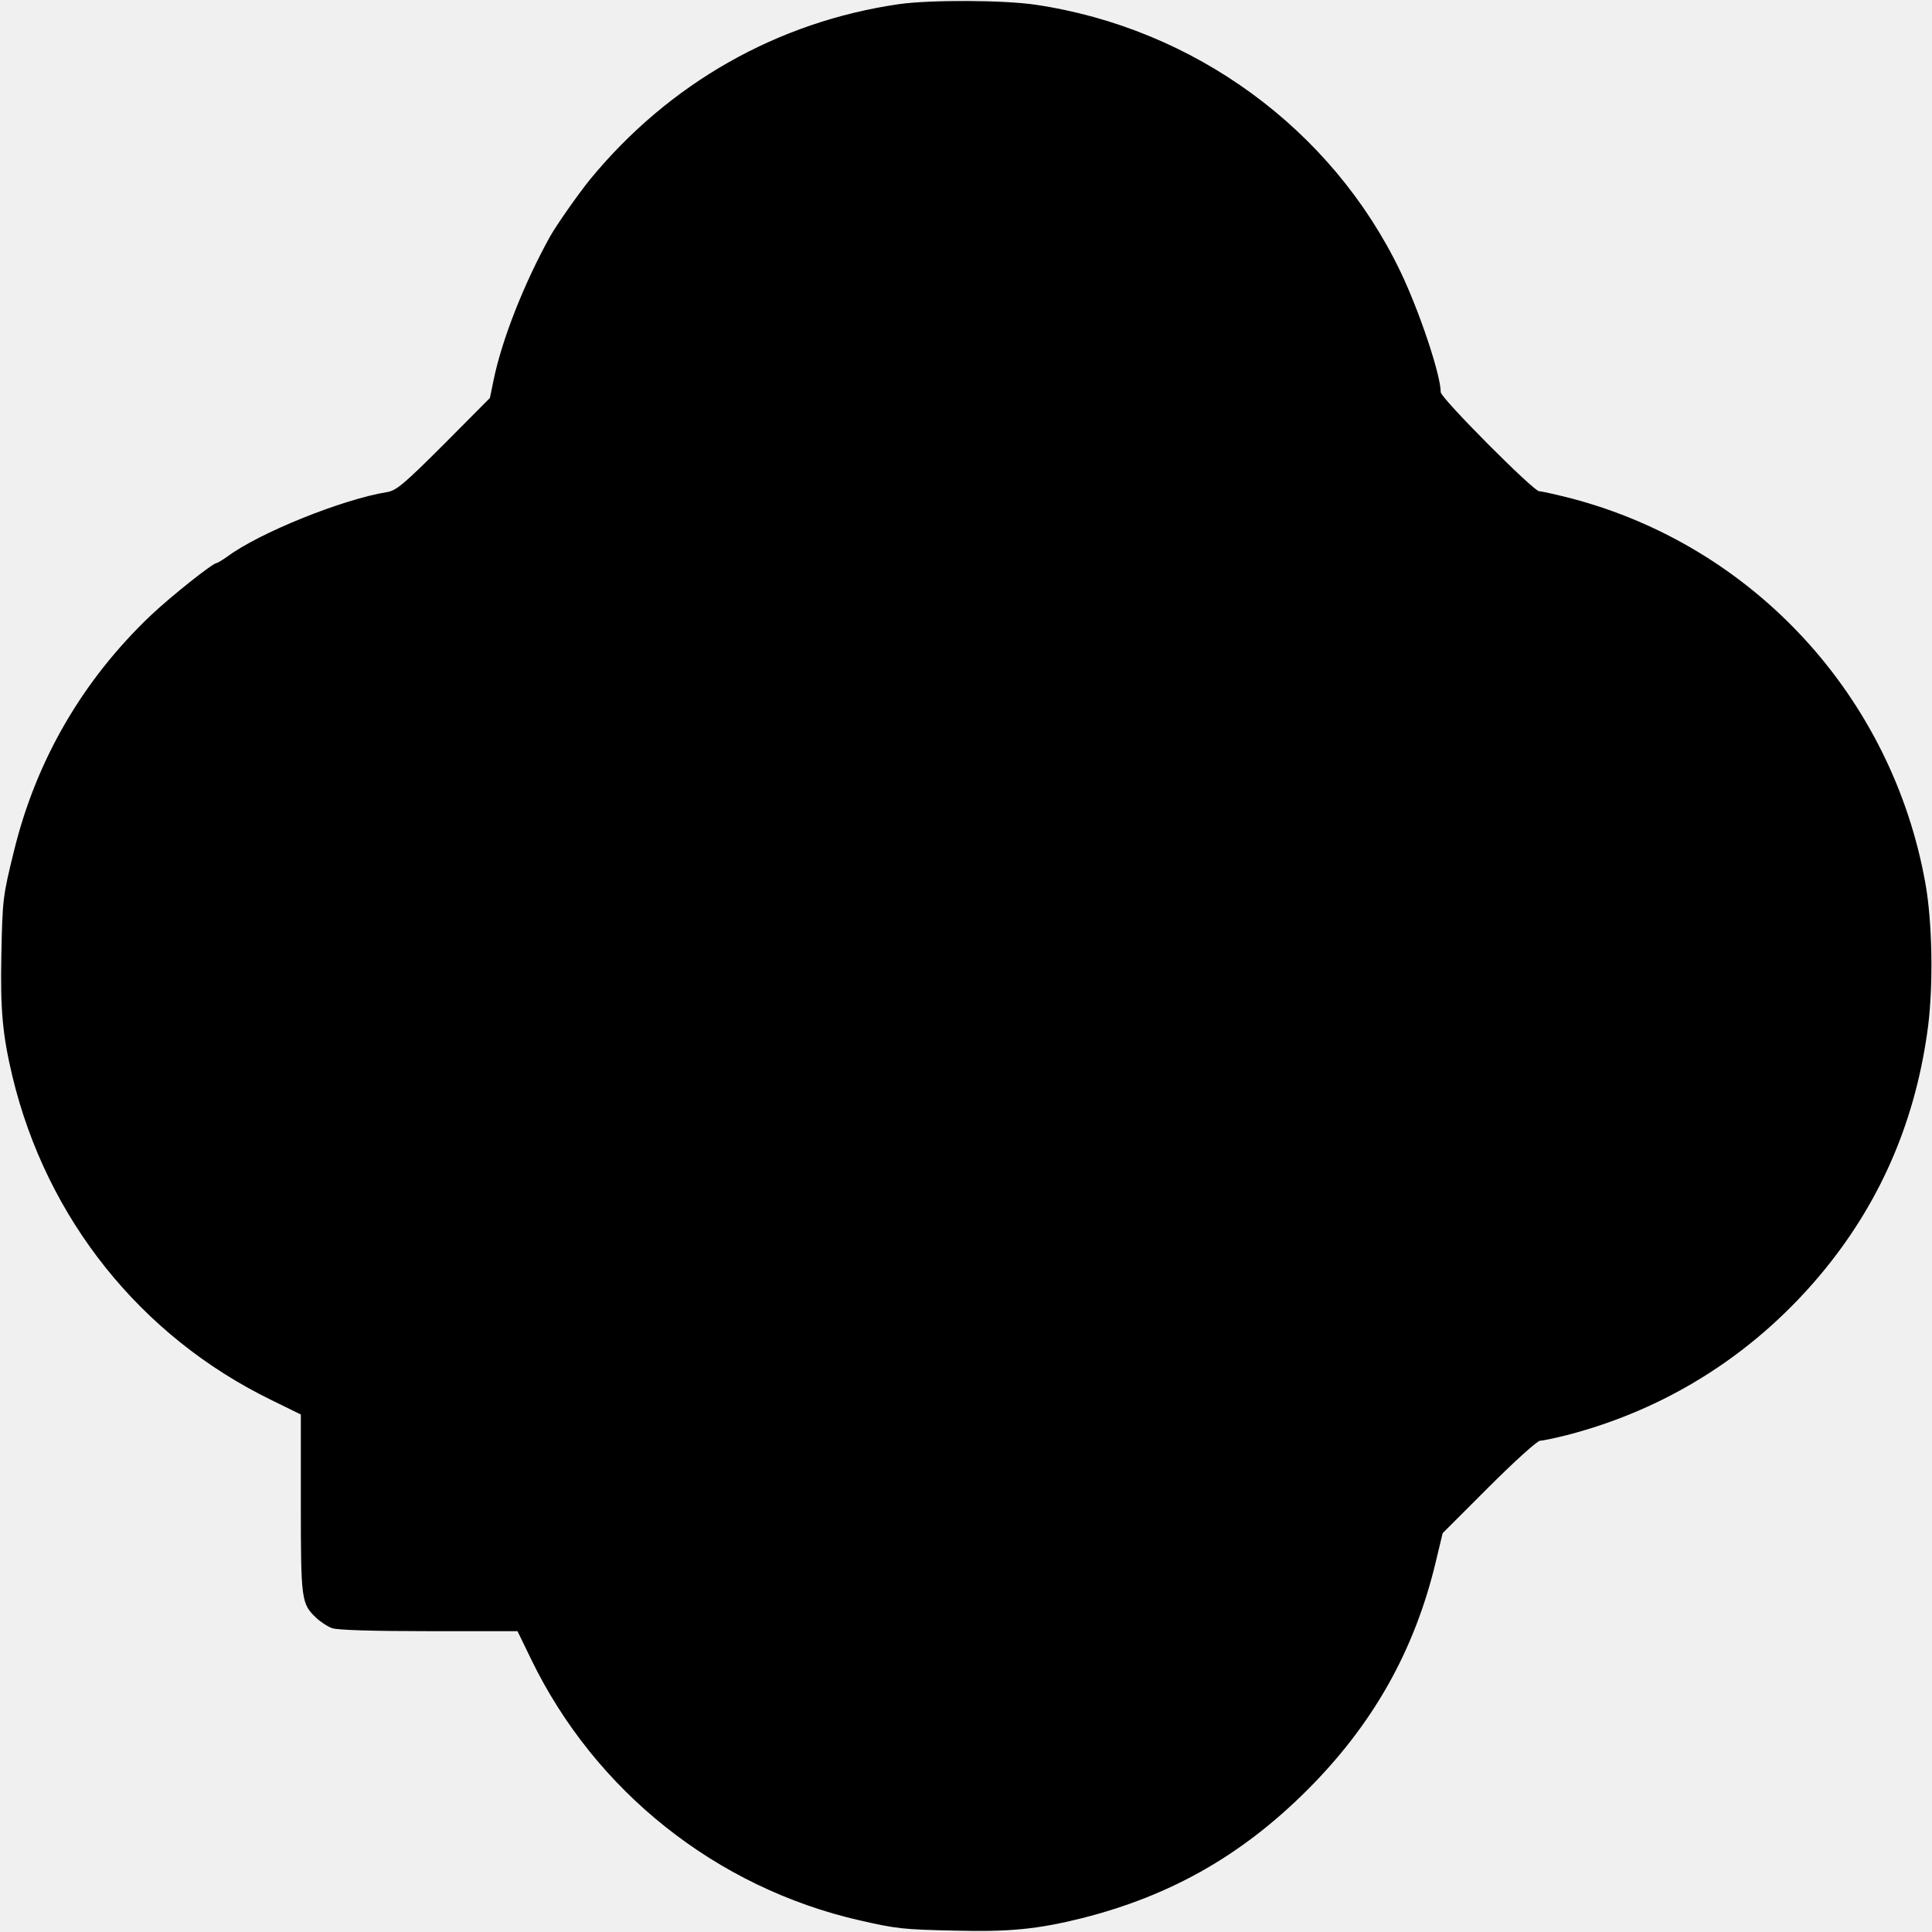
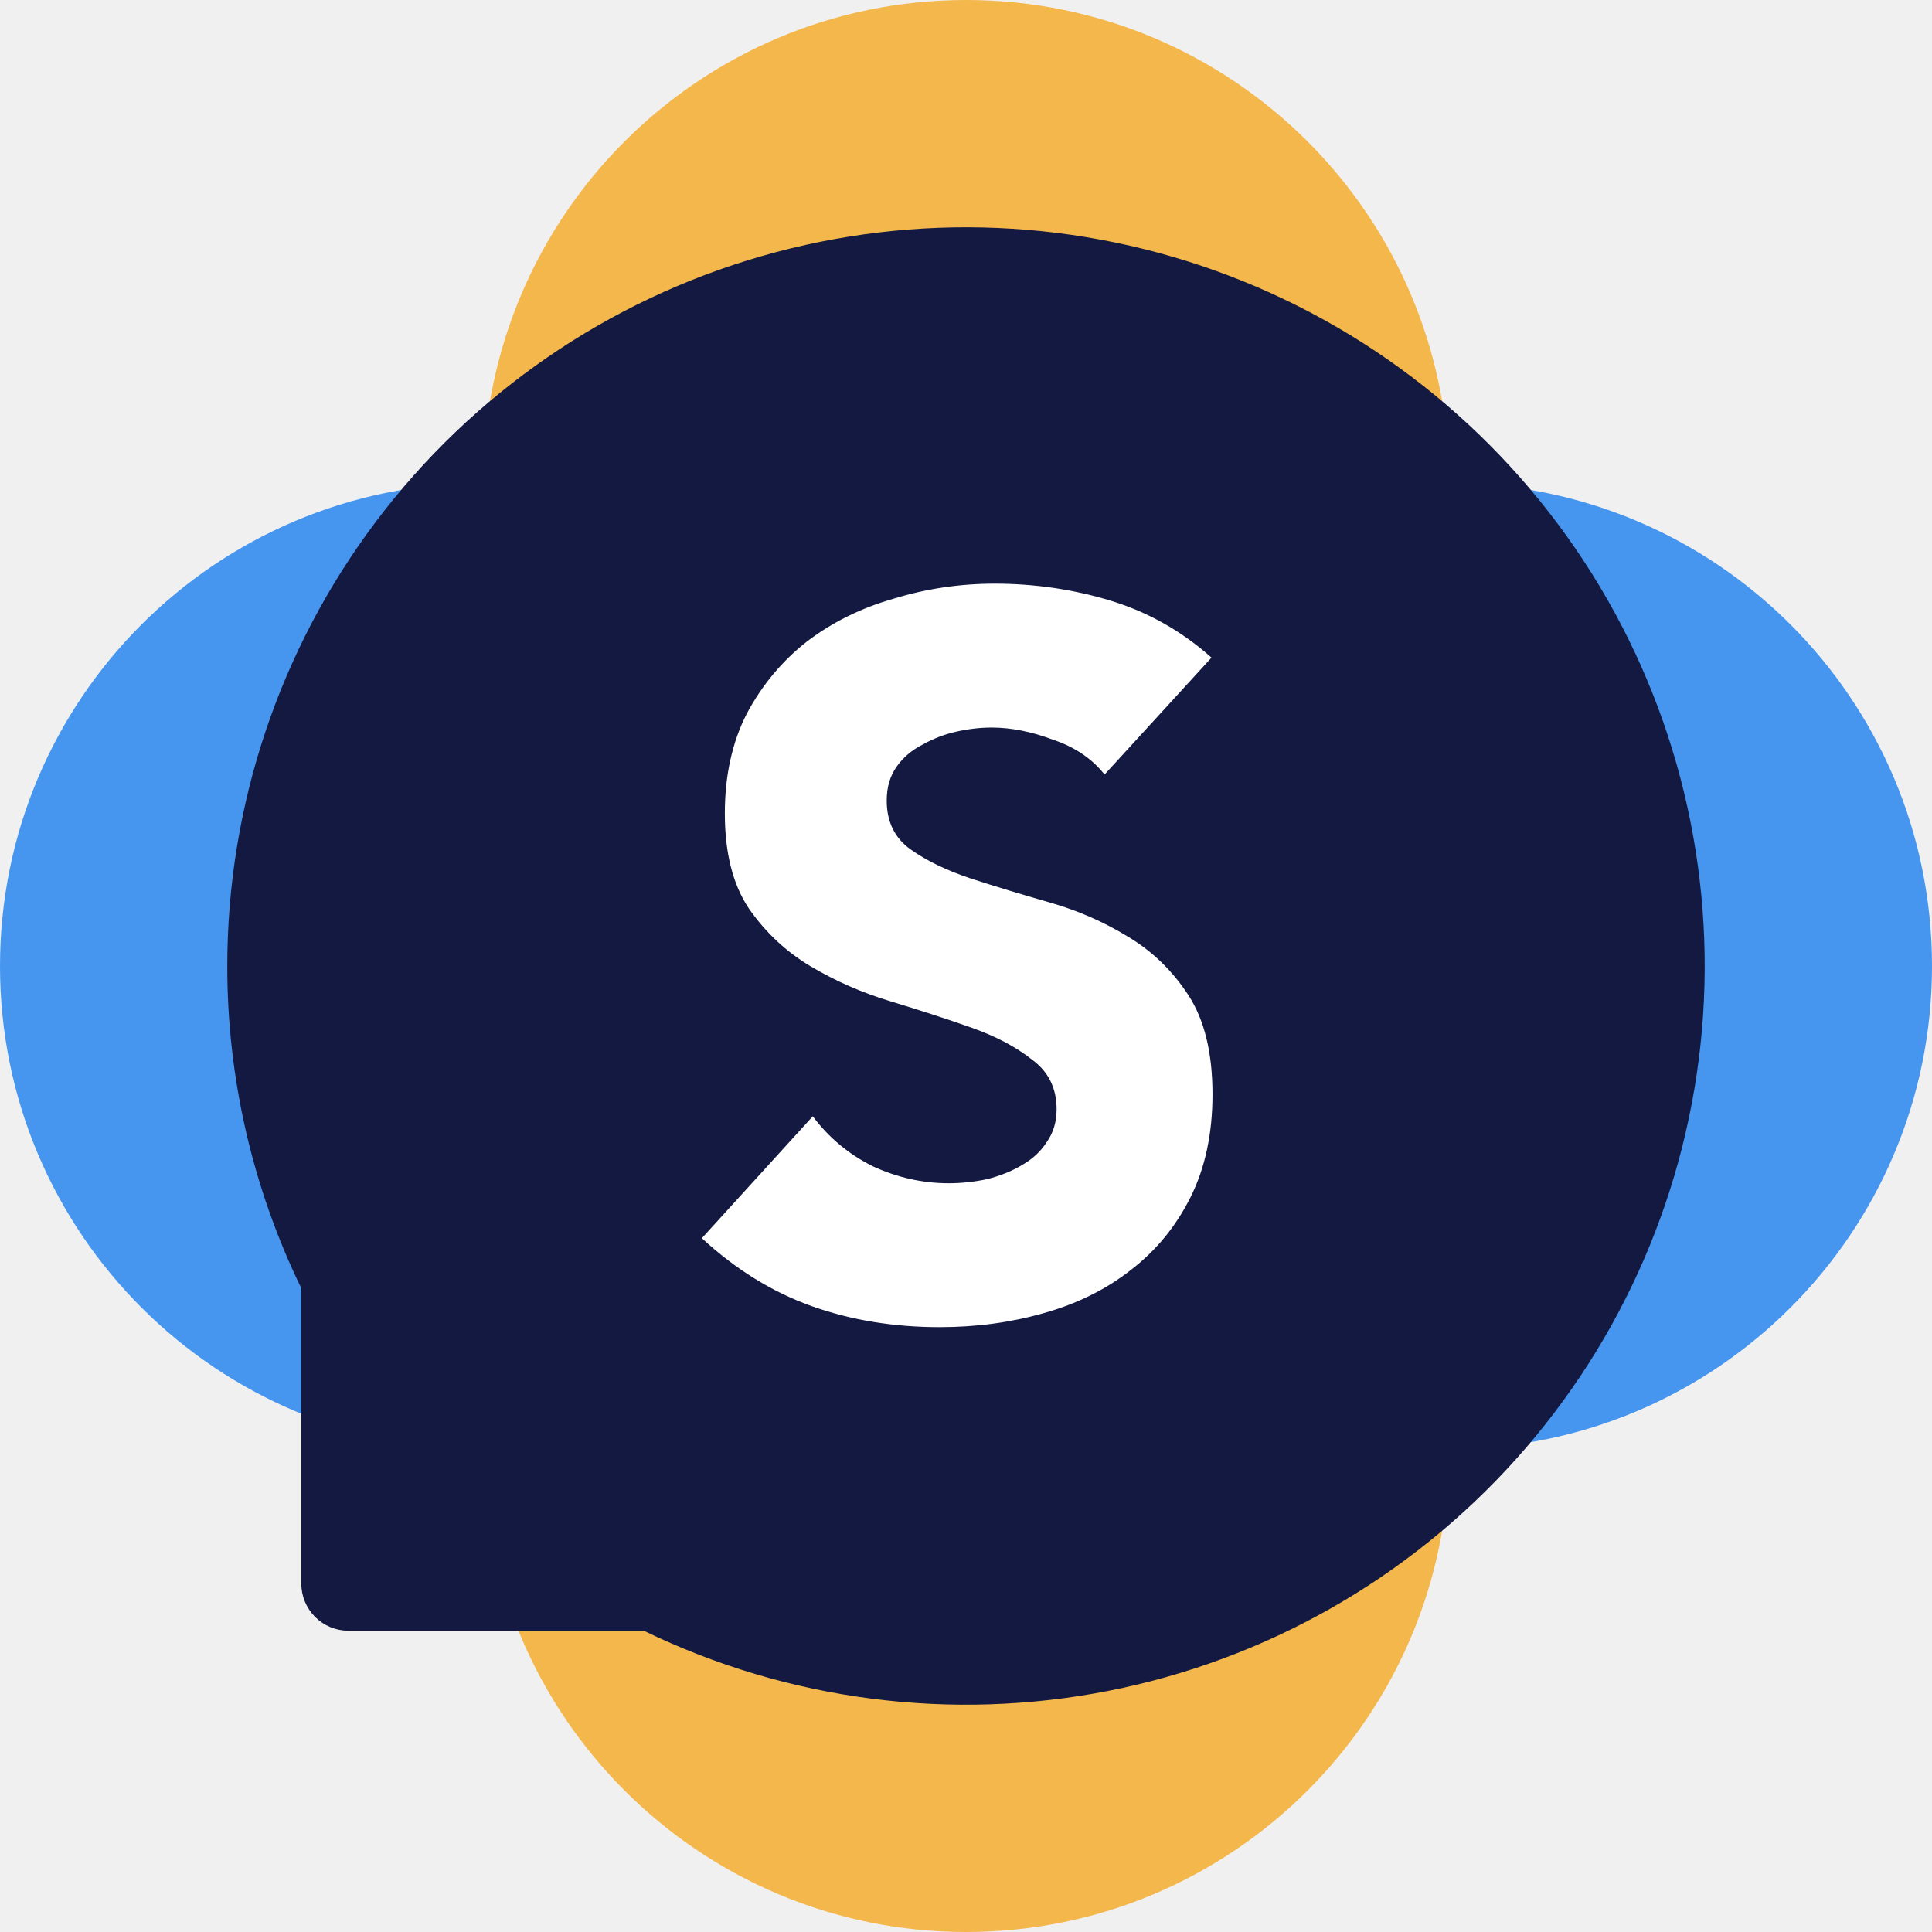
- <svg xmlns="http://www.w3.org/2000/svg" version="1.0" width="700pt" height="700pt" viewBox="0 0 700 700" preserveAspectRatio="xMidYMid meet">
-   <g transform="translate(0,700) scale(0.1,-0.1)" fill="#000000" stroke="none">
-     <path d="M3257 6985 c-441 -64 -833 -287 -1119 -635 -43 -53 -120 -163 -144 -205 -95 -171 -176 -376 -206 -524 l-13 -63 -167 -168 c-145 -145 -173 -168 -206 -173 -161 -26 -462 -147 -579 -234 -17 -12 -35 -23 -38 -23 -14 0 -165 -120 -239 -190 -247 -235 -415 -525 -495 -852 -41 -166 -42 -177 -46 -378 -4 -198 4 -289 40 -440 124 -516 464 -941 937 -1172 l108 -53 0 -323 c0 -351 2 -363 56 -414 16 -15 42 -32 57 -37 18 -7 147 -11 350 -11 l322 0 49 -101 c232 -479 671 -828 1191 -947 133 -30 154 -33 345 -37 197 -5 299 5 460 45 320 81 576 226 811 459 243 241 395 511 472 836 l24 100 168 168 c92 92 175 167 185 167 9 0 52 9 96 20 372 96 695 304 939 605 205 253 328 545 371 878 19 153 15 378 -10 517 -121 676 -621 1220 -1282 1394 -55 14 -108 26 -117 26 -21 0 -357 338 -357 359 0 63 -77 293 -146 437 -248 517 -748 882 -1323 967 -116 17 -379 18 -494 2z" />
-   </g>
+ <svg xmlns="http://www.w3.org/2000/svg" width="820" height="820" viewBox="0 0 820 820" fill="none">
+   <path d="M615.016 615.016C728.226 615.016 820 523.241 820 410.032C820 296.822 728.226 205.048 615.016 205.048C501.807 205.048 410.032 296.822 410.032 410.032C410.032 523.241 501.807 615.016 615.016 615.016Z" fill="#4696F0" />
+   <path d="M204.984 615.016C318.193 615.016 409.968 523.241 409.968 410.032C409.968 296.822 318.193 205.048 204.984 205.048C91.774 205.048 0 296.822 0 410.032C0 523.241 91.774 615.016 204.984 615.016Z" fill="#4696F0" />
+   <path d="M410.032 409.968C523.241 409.968 615.015 318.193 615.015 204.984C615.015 91.774 523.241 0 410.032 0C296.822 0 205.048 91.774 205.048 204.984C205.048 318.193 296.822 409.968 410.032 409.968Z" fill="#F3B74C" />
+   <path d="M410.032 820C523.241 820 615.015 728.226 615.015 615.016C615.015 501.807 523.241 410.032 410.032 410.032C296.822 410.032 205.048 501.807 205.048 615.016C205.048 728.226 296.822 820 410.032 820Z" fill="#F3B74C" />
+   <path d="M96.47 409.953C96.481 341.905 118.629 275.708 159.572 221.356C200.515 167.004 258.029 127.447 323.431 108.659C388.834 89.87 458.573 92.87 522.121 117.204C585.668 141.539 639.574 185.887 675.699 243.554C711.824 301.221 728.207 369.075 722.375 436.872C716.543 504.669 688.812 568.729 643.369 619.379C597.926 670.029 537.238 704.519 470.468 717.643C403.698 730.767 334.471 721.812 273.238 692.129H147.826C142.543 692.113 137.481 690.007 133.745 686.271C130.009 682.535 127.902 677.472 127.886 672.189V546.777C107.163 504.145 96.42 457.354 96.47 409.953Z" fill="#131940" />
+   <path d="M468.814 328.735C463.442 321.949 456.09 317.001 446.759 313.89C437.711 310.497 429.087 308.801 420.887 308.801C416.08 308.801 411.131 309.366 406.042 310.497C400.952 311.628 396.145 313.466 391.621 316.011C387.097 318.273 383.421 321.383 380.593 325.342C377.766 329.301 376.352 334.107 376.352 339.763C376.352 348.811 379.745 355.739 386.531 360.545C393.318 365.352 401.8 369.452 411.98 372.845C422.442 376.239 433.611 379.632 445.487 383.025C457.363 386.418 468.39 391.225 478.569 397.445C489.032 403.666 497.656 412.008 504.442 422.47C511.228 432.932 514.621 446.928 514.621 464.459C514.621 481.142 511.511 495.704 505.29 508.146C499.069 520.587 490.587 530.908 479.842 539.108C469.38 547.308 457.08 553.387 442.942 557.346C429.087 561.304 414.383 563.284 398.831 563.284C379.321 563.284 361.224 560.315 344.542 554.377C327.859 548.439 312.307 538.825 297.886 525.535L344.966 473.79C351.752 482.839 360.235 489.908 370.414 494.997C380.876 499.804 391.621 502.208 402.649 502.208C408.021 502.208 413.394 501.642 418.766 500.511C424.421 499.097 429.369 497.118 433.611 494.573C438.135 492.028 441.669 488.777 444.214 484.818C447.042 480.859 448.456 476.194 448.456 470.821C448.456 461.773 444.921 454.704 437.852 449.615C431.066 444.242 422.442 439.718 411.98 436.042C401.518 432.366 390.207 428.69 378.049 425.014C365.89 421.339 354.58 416.39 344.118 410.17C333.655 403.949 324.89 395.749 317.821 385.57C311.035 375.39 307.642 361.959 307.642 345.276C307.642 329.159 310.752 315.021 316.973 302.863C323.476 290.704 331.959 280.525 342.421 272.325C353.166 264.125 365.466 258.045 379.321 254.087C393.176 249.845 407.456 247.725 422.159 247.725C439.125 247.725 455.525 250.128 471.359 254.935C487.194 259.742 501.473 267.8 514.197 279.111L468.814 328.735Z" fill="white" />
</svg>
